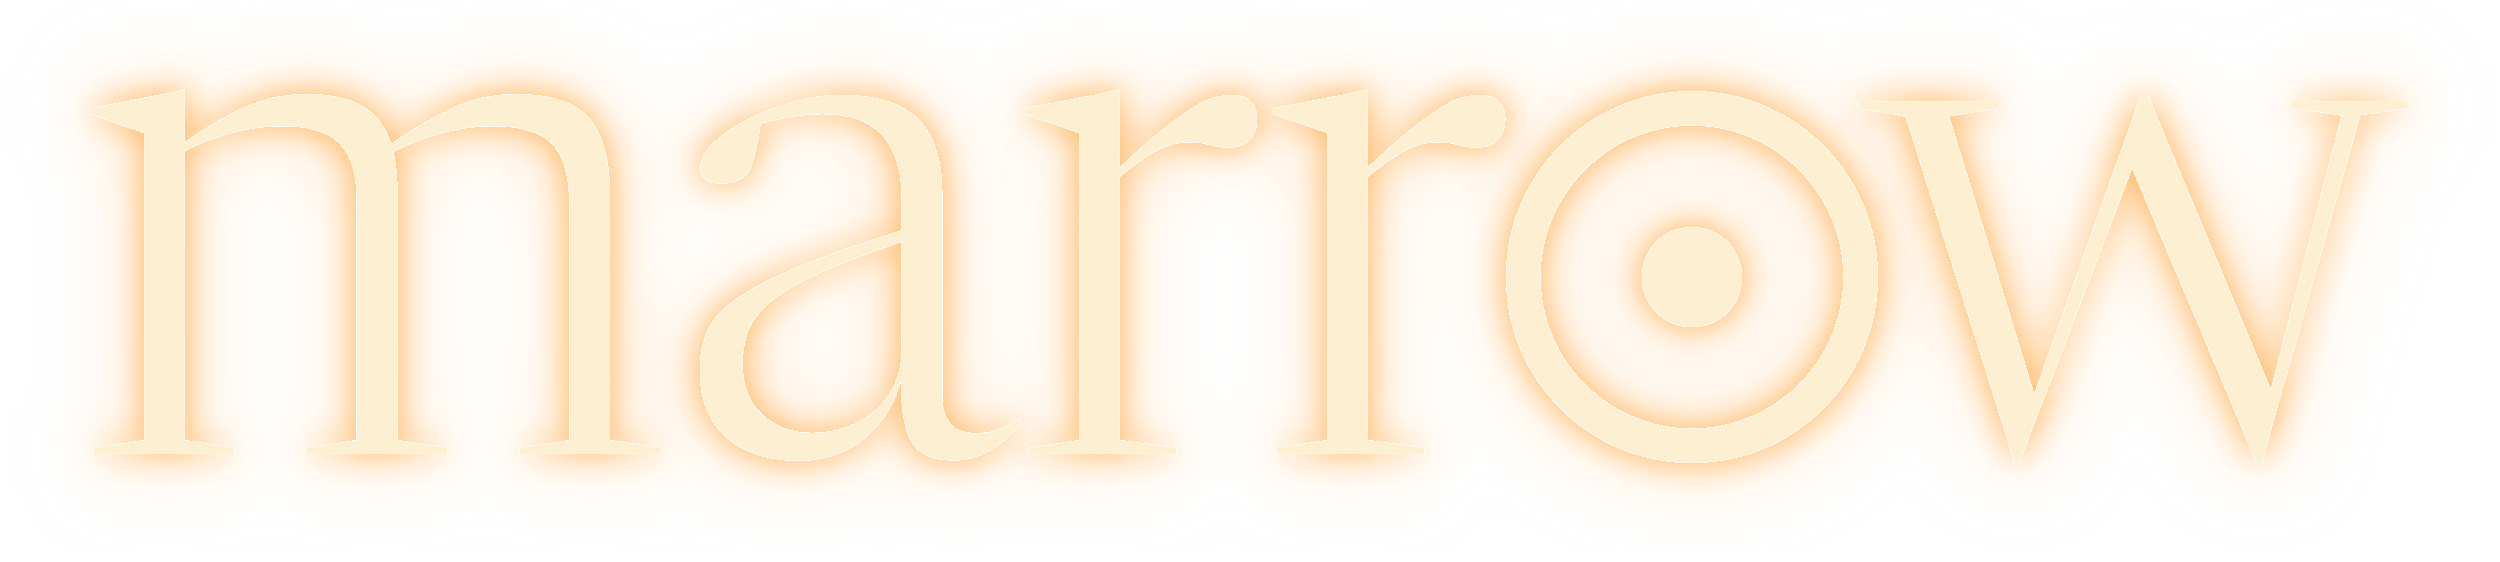
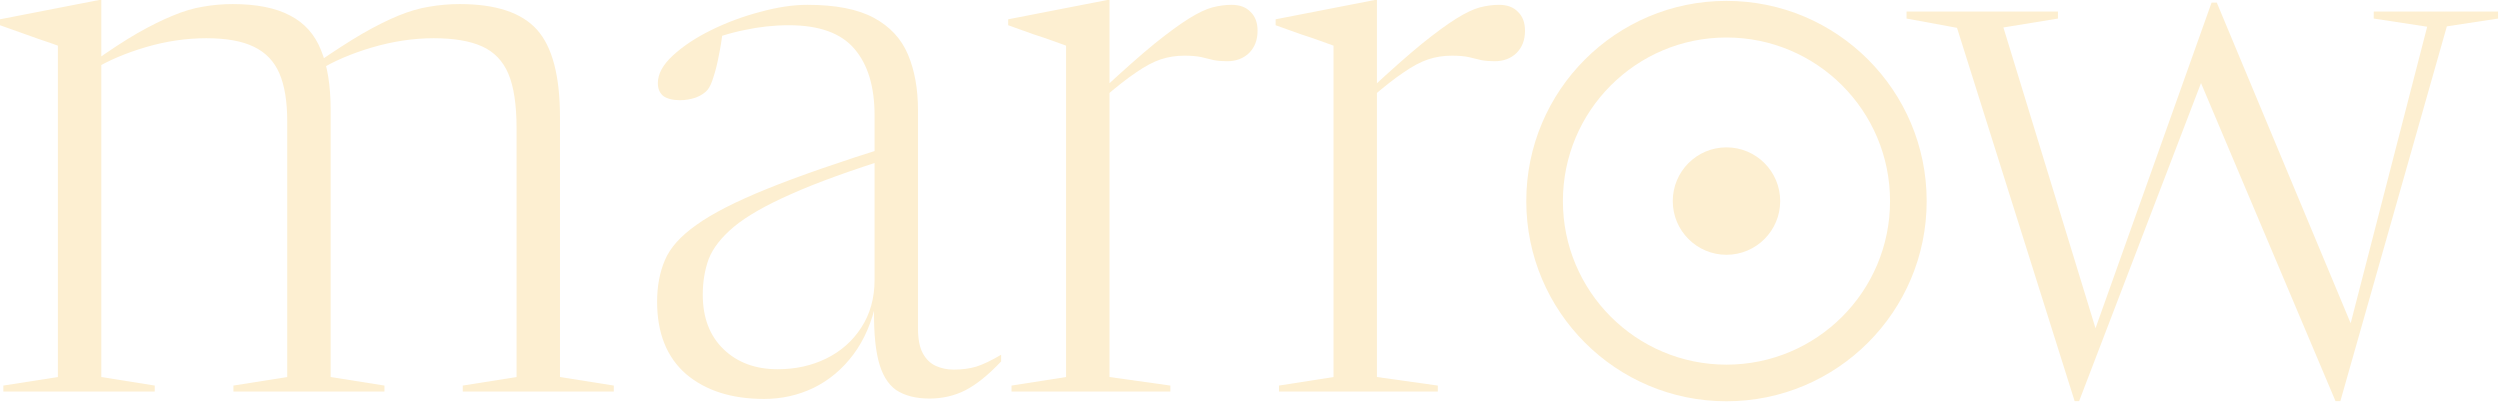
- <svg xmlns="http://www.w3.org/2000/svg" width="276" height="62" viewBox="0 0 276 62" fill="none">
-   <g filter="url(#filter0_dd_10896_2741)">
-     <path d="M20.374 48.608L25.846 49.482V50.09H10.342V49.482L15.928 48.608V14.674C15.523 14.522 14.864 14.294 13.952 13.99C13.04 13.661 11.723 13.192 10 12.584V11.976L20.146 10H20.374V48.608ZM43.858 21.248V48.608L49.368 49.482V50.09H33.902V49.482L39.412 48.608V22.388C39.412 20.387 39.146 18.765 38.614 17.524C38.082 16.283 37.208 15.371 35.992 14.788C34.801 14.205 33.18 13.914 31.128 13.914C29.076 13.914 27.011 14.218 24.934 14.826C22.882 15.434 21.121 16.181 19.652 17.068L19.5 16.384C21.248 15.143 22.781 14.142 24.098 13.382C25.441 12.622 26.644 12.027 27.708 11.596C28.797 11.14 29.823 10.836 30.786 10.684C31.774 10.507 32.787 10.418 33.826 10.418C36.283 10.418 38.247 10.811 39.716 11.596C41.185 12.356 42.237 13.534 42.87 15.13C43.529 16.726 43.858 18.765 43.858 21.248ZM67.342 22.008V48.608L72.852 49.482V50.09H57.386V49.482L62.896 48.608V23.11C62.896 20.729 62.617 18.879 62.06 17.562C61.503 16.245 60.603 15.307 59.362 14.75C58.121 14.193 56.474 13.914 54.422 13.914C52.345 13.914 50.229 14.231 48.076 14.864C45.948 15.497 44.149 16.27 42.68 17.182L42.376 16.498C44.175 15.257 45.745 14.243 47.088 13.458C48.456 12.673 49.697 12.052 50.812 11.596C51.927 11.14 52.978 10.836 53.966 10.684C54.979 10.507 56.018 10.418 57.082 10.418C60.781 10.418 63.415 11.292 64.986 13.04C66.557 14.788 67.342 17.777 67.342 22.008Z" fill="#FDEFD1" />
-     <path d="M101.342 24.896L101.494 26.074C97.112 27.442 93.616 28.709 91.007 29.874C88.422 31.014 86.472 32.129 85.154 33.218C83.862 34.307 83.001 35.409 82.57 36.524C82.165 37.639 81.963 38.855 81.963 40.172C81.963 42.528 82.672 44.39 84.091 45.758C85.509 47.126 87.359 47.81 89.638 47.81C91.463 47.81 93.122 47.443 94.617 46.708C96.111 45.973 97.302 44.922 98.189 43.554C99.1 42.161 99.556 40.527 99.556 38.652V21.818C99.556 18.879 98.873 16.612 97.504 15.016C96.136 13.395 93.894 12.584 90.778 12.584C89.258 12.584 87.739 12.749 86.219 13.078C84.698 13.382 83.191 13.863 81.697 14.522L84.014 13.116C83.913 14.028 83.774 14.902 83.597 15.738C83.445 16.549 83.267 17.258 83.064 17.866C82.887 18.474 82.684 18.917 82.457 19.196C82.178 19.525 81.772 19.791 81.24 19.994C80.709 20.171 80.177 20.26 79.644 20.26C78.91 20.26 78.34 20.121 77.934 19.842C77.555 19.538 77.365 19.095 77.365 18.512C77.365 17.575 77.871 16.637 78.885 15.7C79.923 14.737 81.24 13.863 82.837 13.078C84.433 12.293 86.105 11.672 87.853 11.216C89.6 10.735 91.209 10.494 92.678 10.494C95.567 10.494 97.834 10.937 99.481 11.824C101.127 12.711 102.293 13.965 102.977 15.586C103.66 17.207 104.003 19.107 104.003 21.286V43.63C104.003 44.719 104.167 45.568 104.496 46.176C104.826 46.784 105.269 47.215 105.826 47.468C106.384 47.721 106.992 47.848 107.65 47.848C108.512 47.848 109.285 47.747 109.969 47.544C110.678 47.316 111.527 46.911 112.515 46.328V47.012C111.197 48.405 109.968 49.393 108.828 49.976C107.714 50.533 106.498 50.812 105.181 50.812C103.787 50.812 102.647 50.521 101.761 49.938C100.899 49.33 100.291 48.304 99.936 46.86C99.582 45.416 99.442 43.44 99.519 40.932L99.746 40.818C99.29 42.971 98.505 44.795 97.391 46.29C96.276 47.785 94.921 48.925 93.325 49.71C91.754 50.47 90.056 50.85 88.233 50.85C84.914 50.85 82.254 50.001 80.252 48.304C78.276 46.581 77.288 44.111 77.288 40.894C77.288 39.298 77.555 37.879 78.087 36.638C78.618 35.371 79.695 34.168 81.317 33.028C82.938 31.863 85.344 30.634 88.537 29.342C91.728 28.05 95.997 26.568 101.342 24.896Z" fill="#FDEFD1" />
-     <path d="M136.114 10.494C136.95 10.494 137.596 10.735 138.052 11.216C138.534 11.672 138.774 12.318 138.774 13.154C138.774 14.091 138.483 14.851 137.9 15.434C137.318 15.991 136.57 16.27 135.658 16.27C135.152 16.27 134.696 16.232 134.29 16.156C133.91 16.055 133.492 15.953 133.036 15.852C132.58 15.751 131.998 15.7 131.288 15.7C130.427 15.7 129.616 15.827 128.856 16.08C128.096 16.333 127.26 16.777 126.348 17.41C125.436 18.018 124.322 18.892 123.004 20.032V19.082C125.082 17.157 126.817 15.624 128.21 14.484C129.629 13.344 130.807 12.483 131.744 11.9C132.682 11.317 133.48 10.937 134.138 10.76C134.822 10.583 135.481 10.494 136.114 10.494ZM123.612 48.608L129.844 49.482V50.09H113.58V49.482L119.166 48.608V14.674C118.837 14.547 118.381 14.383 117.798 14.18C117.241 13.977 116.57 13.749 115.784 13.496C115.024 13.217 114.176 12.913 113.238 12.584V11.976L123.384 10H123.612V48.608Z" fill="#FDEFD1" />
-     <path d="M163.501 10.494C164.337 10.494 164.983 10.735 165.439 11.216C165.92 11.672 166.161 12.318 166.161 13.154C166.161 14.091 165.87 14.851 165.287 15.434C164.704 15.991 163.957 16.27 163.045 16.27C162.538 16.27 162.082 16.232 161.677 16.156C161.297 16.055 160.879 15.953 160.423 15.852C159.967 15.751 159.384 15.7 158.675 15.7C157.814 15.7 157.003 15.827 156.243 16.08C155.483 16.333 154.647 16.777 153.735 17.41C152.823 18.018 151.708 18.892 150.391 20.032V19.082C152.468 17.157 154.204 15.624 155.597 14.484C157.016 13.344 158.194 12.483 159.131 11.9C160.068 11.317 160.866 10.937 161.525 10.76C162.209 10.583 162.868 10.494 163.501 10.494ZM150.999 48.608L157.231 49.482V50.09H140.967V49.482L146.553 48.608V14.674C146.224 14.547 145.768 14.383 145.185 14.18C144.628 13.977 143.956 13.749 143.171 13.496C142.411 13.217 141.562 12.913 140.625 12.584V11.976L150.771 10H150.999V48.608Z" fill="#FDEFD1" />
-     <path d="M258.544 12.736L253.072 11.9V11.178H265.802V11.9L260.558 12.698L249.652 51.078H249.158L234.566 16.574L235.934 17.068L222.9 51.078H222.444L210.398 12.85L205.23 11.9V11.178H220.734V11.9L215.148 12.812L224.876 44.58L223.356 47.05L236.466 10.266H236.998L251.134 44.124L249.69 47.05L258.544 12.736Z" fill="#FDEFD1" />
-     <path d="M203.541 30.59C203.541 21.339 196.042 13.84 186.791 13.84C177.54 13.84 170.041 21.339 170.041 30.59C170.041 39.841 177.54 47.34 186.791 47.34V51.09C175.469 51.09 166.291 41.912 166.291 30.59C166.291 19.268 175.469 10.09 186.791 10.09C198.113 10.09 207.291 19.268 207.291 30.59C207.291 41.912 198.113 51.09 186.791 51.09V47.34C196.042 47.34 203.541 39.841 203.541 30.59Z" fill="#FDEFD1" />
-     <path d="M192.291 30.59C192.291 33.627 189.829 36.09 186.791 36.09C183.753 36.09 181.291 33.627 181.291 30.59C181.291 27.552 183.753 25.09 186.791 25.09C189.829 25.09 192.291 27.552 192.291 30.59Z" fill="#FDEFD1" />
-   </g>
-   <defs>
-     <filter id="filter0_dd_10896_2741" x="0" y="0" width="275.803" height="61.09" filterUnits="userSpaceOnUse" color-interpolation-filters="sRGB">
-       <feFlood flood-opacity="0" result="BackgroundImageFix" />
-       <feColorMatrix in="SourceAlpha" type="matrix" values="0 0 0 0 0 0 0 0 0 0 0 0 0 0 0 0 0 0 127 0" result="hardAlpha" />
-       <feOffset />
-       <feGaussianBlur stdDeviation="5" />
-       <feComposite in2="hardAlpha" operator="out" />
-       <feColorMatrix type="matrix" values="0 0 0 0 1 0 0 0 0 0.737 0 0 0 0 0.428 0 0 0 0.52 0" />
-       <feBlend mode="normal" in2="BackgroundImageFix" result="effect1_dropShadow_10896_2741" />
-       <feColorMatrix in="SourceAlpha" type="matrix" values="0 0 0 0 0 0 0 0 0 0 0 0 0 0 0 0 0 0 127 0" result="hardAlpha" />
-       <feOffset />
-       <feGaussianBlur stdDeviation="1.875" />
-       <feComposite in2="hardAlpha" operator="out" />
-       <feColorMatrix type="matrix" values="0 0 0 0 1 0 0 0 0 0.598 0 0 0 0 0.125 0 0 0 0.7 0" />
-       <feBlend mode="normal" in2="effect1_dropShadow_10896_2741" result="effect2_dropShadow_10896_2741" />
-       <feBlend mode="normal" in="SourceGraphic" in2="effect2_dropShadow_10896_2741" result="shape" />
-     </filter>
-   </defs>
+ <svg xmlns="http://www.w3.org/2000/svg" width="256" height="42" viewBox="0 0 256 42" fill="none">
+   <path d="M10.374 38.608L15.846 39.482V40.09H0.342V39.482L5.928 38.608V4.674C5.523 4.522 4.864 4.294 3.952 3.99C3.04 3.661 1.723 3.192 0 2.584V1.976L10.146 0H10.374V38.608ZM33.858 11.248V38.608L39.368 39.482V40.09H23.902V39.482L29.412 38.608V12.388C29.412 10.387 29.146 8.765 28.614 7.524C28.082 6.283 27.208 5.371 25.992 4.788C24.801 4.205 23.18 3.914 21.128 3.914C19.076 3.914 17.011 4.218 14.934 4.826C12.882 5.434 11.121 6.181 9.652 7.068L9.5 6.384C11.248 5.143 12.781 4.142 14.098 3.382C15.441 2.622 16.644 2.027 17.708 1.596C18.797 1.14 19.823 0.836 20.786 0.684C21.774 0.507 22.787 0.418 23.826 0.418C26.283 0.418 28.247 0.811 29.716 1.596C31.185 2.356 32.237 3.534 32.87 5.13C33.529 6.726 33.858 8.765 33.858 11.248ZM57.342 12.008V38.608L62.852 39.482V40.09H47.386V39.482L52.896 38.608V13.11C52.896 10.729 52.617 8.879 52.06 7.562C51.503 6.245 50.603 5.307 49.362 4.75C48.121 4.193 46.474 3.914 44.422 3.914C42.345 3.914 40.229 4.231 38.076 4.864C35.948 5.497 34.149 6.27 32.68 7.182L32.376 6.498C34.175 5.257 35.745 4.243 37.088 3.458C38.456 2.673 39.697 2.052 40.812 1.596C41.927 1.14 42.978 0.836 43.966 0.684C44.979 0.507 46.018 0.418 47.082 0.418C50.781 0.418 53.415 1.292 54.986 3.04C56.557 4.788 57.342 7.777 57.342 12.008Z" fill="#FDEFD1" />
+   <path d="M91.343 14.896L91.495 16.074C87.112 17.442 83.616 18.709 81.007 19.874C78.422 21.014 76.472 22.129 75.154 23.218C73.862 24.307 73.001 25.409 72.57 26.524C72.165 27.639 71.963 28.855 71.963 30.172C71.963 32.528 72.672 34.39 74.091 35.758C75.509 37.126 77.359 37.81 79.638 37.81C81.463 37.81 83.122 37.443 84.617 36.708C86.111 35.973 87.302 34.922 88.189 33.554C89.1 32.161 89.556 30.527 89.556 28.652V11.818C89.556 8.879 88.873 6.612 87.504 5.016C86.136 3.395 83.894 2.584 80.778 2.584C79.258 2.584 77.739 2.749 76.219 3.078C74.698 3.382 73.191 3.863 71.697 4.522L74.014 3.116C73.913 4.028 73.774 4.902 73.597 5.738C73.445 6.549 73.267 7.258 73.064 7.866C72.887 8.474 72.684 8.917 72.457 9.196C72.178 9.525 71.772 9.791 71.24 9.994C70.709 10.171 70.177 10.26 69.644 10.26C68.91 10.26 68.34 10.121 67.934 9.842C67.555 9.538 67.365 9.095 67.365 8.512C67.365 7.575 67.871 6.637 68.885 5.7C69.923 4.737 71.24 3.863 72.837 3.078C74.433 2.293 76.105 1.672 77.853 1.216C79.6 0.735 81.209 0.494 82.678 0.494C85.567 0.494 87.834 0.937 89.481 1.824C91.127 2.711 92.293 3.965 92.977 5.586C93.66 7.207 94.002 9.107 94.002 11.286V33.63C94.002 34.719 94.167 35.568 94.496 36.176C94.826 36.784 95.269 37.215 95.826 37.468C96.384 37.721 96.992 37.848 97.65 37.848C98.512 37.848 99.284 37.747 99.969 37.544C100.678 37.316 101.527 36.911 102.515 36.328V37.012C101.197 38.405 99.969 39.393 98.829 39.976C97.714 40.533 96.498 40.812 95.18 40.812C93.787 40.812 92.647 40.521 91.76 39.938C90.899 39.33 90.291 38.304 89.936 36.86C89.582 35.416 89.442 33.44 89.519 30.932L89.746 30.818C89.29 32.971 88.505 34.795 87.391 36.29C86.276 37.785 84.921 38.925 83.325 39.71C81.754 40.47 80.056 40.85 78.233 40.85C74.914 40.85 72.254 40.001 70.252 38.304C68.276 36.581 67.288 34.111 67.288 30.894C67.288 29.298 67.555 27.879 68.087 26.638C68.618 25.371 69.695 24.168 71.317 23.028C72.938 21.863 75.344 20.634 78.537 19.342C81.728 18.05 85.997 16.568 91.343 14.896Z" fill="#FDEFD1" />
+   <path d="M126.114 0.494C126.95 0.494 127.596 0.735 128.052 1.216C128.534 1.672 128.774 2.318 128.774 3.154C128.774 4.091 128.483 4.851 127.9 5.434C127.318 5.991 126.57 6.27 125.658 6.27C125.152 6.27 124.696 6.232 124.29 6.156C123.91 6.055 123.492 5.953 123.036 5.852C122.58 5.751 121.998 5.7 121.288 5.7C120.427 5.7 119.616 5.827 118.856 6.08C118.096 6.333 117.26 6.777 116.348 7.41C115.436 8.018 114.322 8.892 113.004 10.032V9.082C115.082 7.157 116.817 5.624 118.21 4.484C119.629 3.344 120.807 2.483 121.744 1.9C122.682 1.317 123.48 0.937 124.138 0.76C124.822 0.583 125.481 0.494 126.114 0.494ZM113.612 38.608L119.844 39.482V40.09H103.58V39.482L109.166 38.608V4.674C108.837 4.547 108.381 4.383 107.798 4.18C107.241 3.977 106.57 3.749 105.784 3.496C105.024 3.217 104.176 2.913 103.238 2.584V1.976L113.384 0H113.612V38.608Z" fill="#FDEFD1" />
+   <path d="M153.501 0.494C154.337 0.494 154.983 0.735 155.439 1.216C155.92 1.672 156.161 2.318 156.161 3.154C156.161 4.091 155.87 4.851 155.287 5.434C154.704 5.991 153.957 6.27 153.045 6.27C152.538 6.27 152.082 6.232 151.677 6.156C151.297 6.055 150.879 5.953 150.423 5.852C149.967 5.751 149.384 5.7 148.675 5.7C147.814 5.7 147.003 5.827 146.243 6.08C145.483 6.333 144.647 6.777 143.735 7.41C142.823 8.018 141.708 8.892 140.391 10.032V9.082C142.468 7.157 144.204 5.624 145.597 4.484C147.016 3.344 148.194 2.483 149.131 1.9C150.068 1.317 150.866 0.937 151.525 0.76C152.209 0.583 152.868 0.494 153.501 0.494ZM140.999 38.608L147.231 39.482V40.09H130.967V39.482L136.553 38.608V4.674C136.224 4.547 135.768 4.383 135.185 4.18C134.628 3.977 133.956 3.749 133.171 3.496C132.411 3.217 131.562 2.913 130.625 2.584V1.976L140.771 0H140.999V38.608Z" fill="#FDEFD1" />
+   <path d="M248.544 2.736L243.072 1.9V1.178H255.802V1.9L250.558 2.698L239.652 41.078H239.158L224.566 6.574L225.934 7.068L212.9 41.078H212.444L200.398 2.85L195.23 1.9V1.178H210.734V1.9L205.148 2.812L214.876 34.58L213.356 37.05L226.466 0.266H226.998L241.134 34.124L239.69 37.05L248.544 2.736Z" fill="#FDEFD1" />
+   <path d="M193.541 20.59C193.541 11.339 186.042 3.84 176.791 3.84C167.54 3.84 160.041 11.339 160.041 20.59C160.041 29.841 167.54 37.34 176.791 37.34V41.09C165.469 41.09 156.291 31.912 156.291 20.59C156.291 9.268 165.469 0.09 176.791 0.09C188.113 0.09 197.291 9.268 197.291 20.59C197.291 31.912 188.113 41.09 176.791 41.09V37.34C186.042 37.34 193.541 29.841 193.541 20.59Z" fill="#FDEFD1" />
+   <path d="M182.291 20.59C182.291 23.627 179.829 26.09 176.791 26.09C173.753 26.09 171.291 23.627 171.291 20.59C171.291 17.552 173.753 15.09 176.791 15.09C179.829 15.09 182.291 17.552 182.291 20.59Z" fill="#FDEFD1" />
</svg>
